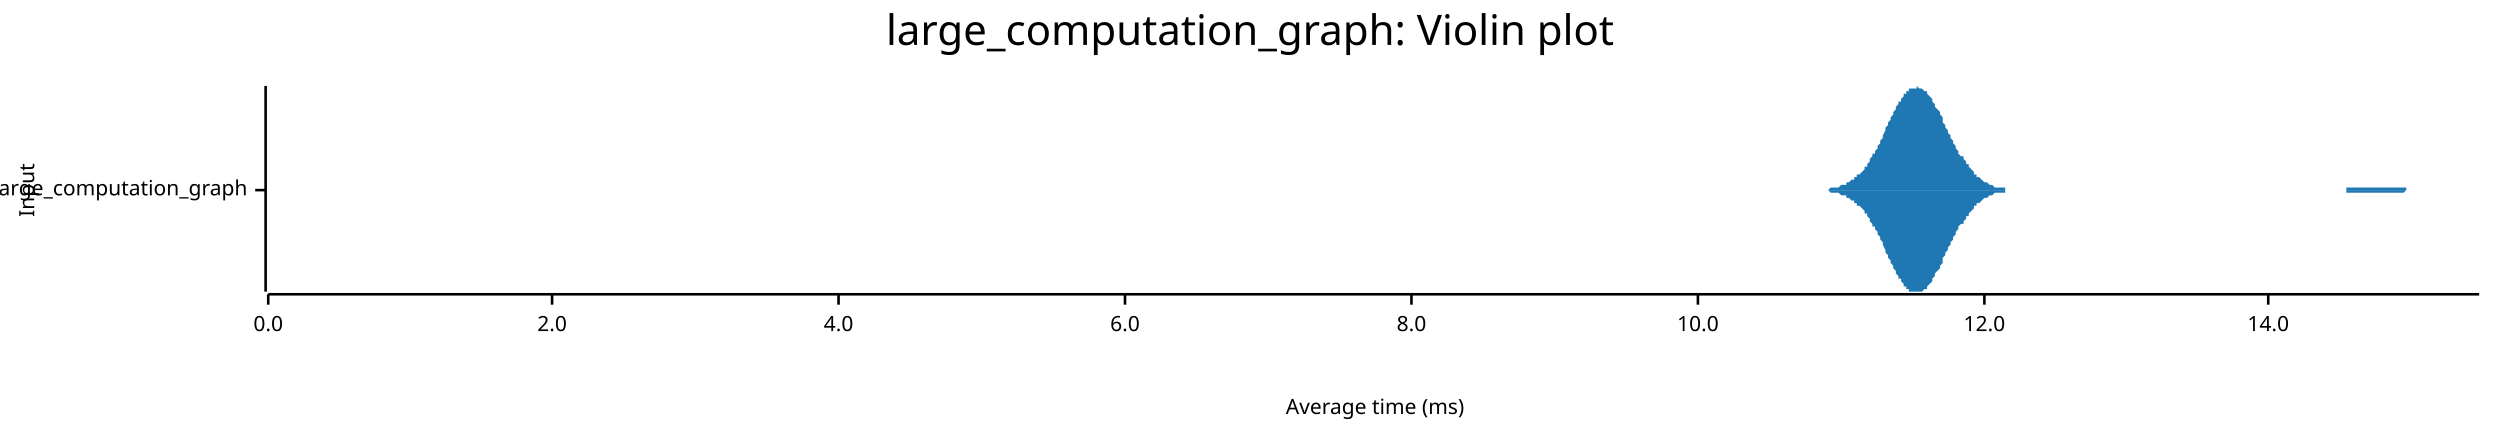
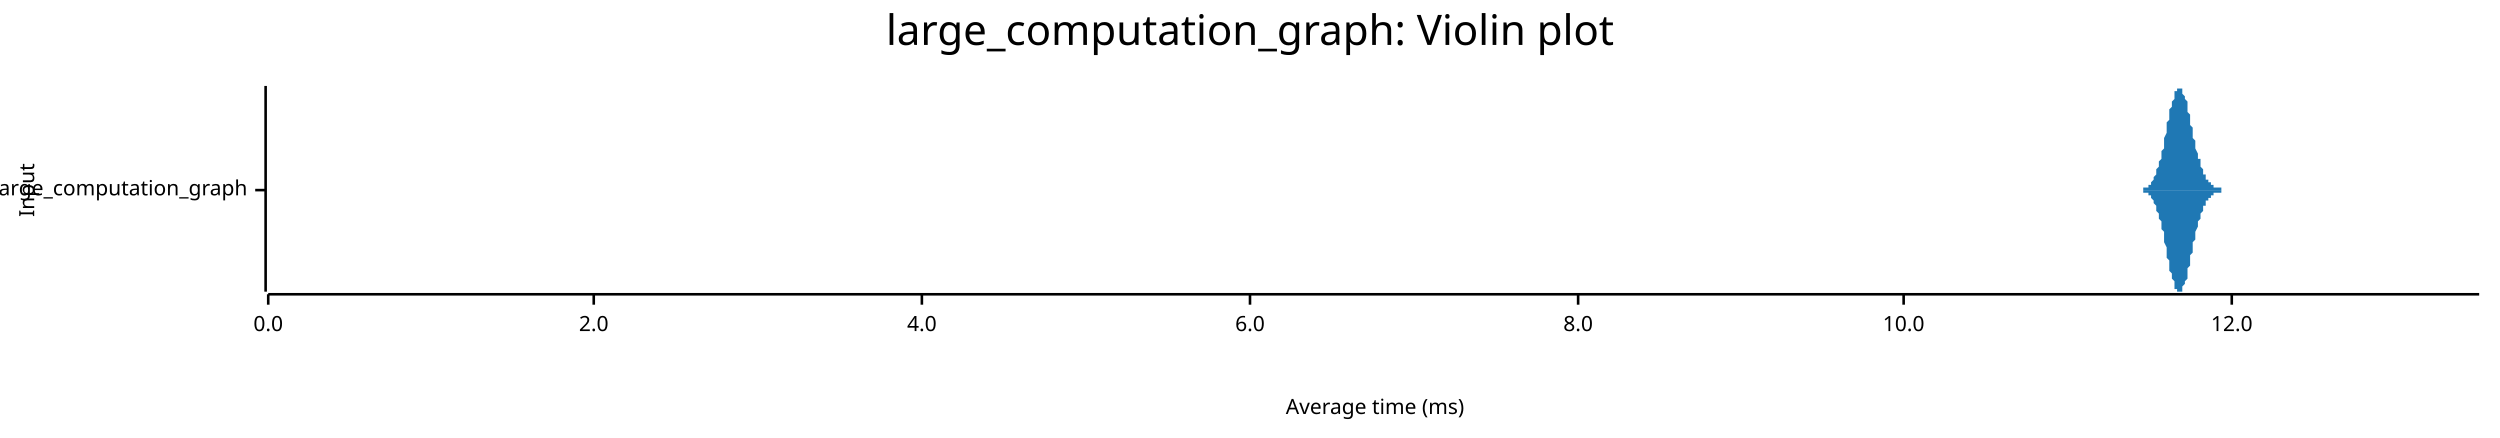
<svg xmlns="http://www.w3.org/2000/svg" width="960" height="168" viewBox="0 0 960 168">
  <text x="480" y="5" dy="0.76em" text-anchor="middle" font-family="sans-serif" font-size="16.129" opacity="1" fill="#000000">
large_computation_graph: Violin plot
</text>
  <text x="7" y="73" dy="0.76em" text-anchor="middle" font-family="sans-serif" font-size="8.065" opacity="1" fill="#000000" transform="rotate(270, 7, 73)">
Input
</text>
  <text x="528" y="161" dy="-0.5ex" text-anchor="middle" font-family="sans-serif" font-size="8.065" opacity="1" fill="#000000">
Average time (ms)
</text>
  <polyline fill="none" opacity="1" stroke="#000000" stroke-width="1" points="102,33 102,112 " />
  <text x="95" y="73" dy="0.5ex" text-anchor="end" font-family="sans-serif" font-size="8.065" opacity="1" fill="#000000">
large_computation_graph
</text>
  <polyline fill="none" opacity="1" stroke="#000000" stroke-width="1" points="98,73 102,73 " />
  <polyline fill="none" opacity="1" stroke="#000000" stroke-width="1" points="103,113 952,113 " />
  <text x="103" y="121" dy="0.76em" text-anchor="middle" font-family="sans-serif" font-size="8.065" opacity="1" fill="#000000">
0.0
</text>
  <polyline fill="none" opacity="1" stroke="#000000" stroke-width="1" points="103,113 103,117 " />
-   <text x="212" y="121" dy="0.76em" text-anchor="middle" font-family="sans-serif" font-size="8.065" opacity="1" fill="#000000">
+   <text x="228" y="121" dy="0.76em" text-anchor="middle" font-family="sans-serif" font-size="8.065" opacity="1" fill="#000000">
2.0
</text>
-   <polyline fill="none" opacity="1" stroke="#000000" stroke-width="1" points="212,113 212,117 " />
-   <text x="322" y="121" dy="0.76em" text-anchor="middle" font-family="sans-serif" font-size="8.065" opacity="1" fill="#000000">
+   <polyline fill="none" opacity="1" stroke="#000000" stroke-width="1" points="228,113 228,117 " />
+   <text x="354" y="121" dy="0.76em" text-anchor="middle" font-family="sans-serif" font-size="8.065" opacity="1" fill="#000000">
4.0
</text>
-   <polyline fill="none" opacity="1" stroke="#000000" stroke-width="1" points="322,113 322,117 " />
-   <text x="432" y="121" dy="0.76em" text-anchor="middle" font-family="sans-serif" font-size="8.065" opacity="1" fill="#000000">
+   <polyline fill="none" opacity="1" stroke="#000000" stroke-width="1" points="354,113 354,117 " />
+   <text x="480" y="121" dy="0.76em" text-anchor="middle" font-family="sans-serif" font-size="8.065" opacity="1" fill="#000000">
6.0
</text>
-   <polyline fill="none" opacity="1" stroke="#000000" stroke-width="1" points="432,113 432,117 " />
-   <text x="542" y="121" dy="0.76em" text-anchor="middle" font-family="sans-serif" font-size="8.065" opacity="1" fill="#000000">
+   <polyline fill="none" opacity="1" stroke="#000000" stroke-width="1" points="480,113 480,117 " />
+   <text x="606" y="121" dy="0.76em" text-anchor="middle" font-family="sans-serif" font-size="8.065" opacity="1" fill="#000000">
8.0
</text>
-   <polyline fill="none" opacity="1" stroke="#000000" stroke-width="1" points="542,113 542,117 " />
-   <text x="652" y="121" dy="0.76em" text-anchor="middle" font-family="sans-serif" font-size="8.065" opacity="1" fill="#000000">
+   <polyline fill="none" opacity="1" stroke="#000000" stroke-width="1" points="606,113 606,117 " />
+   <text x="731" y="121" dy="0.76em" text-anchor="middle" font-family="sans-serif" font-size="8.065" opacity="1" fill="#000000">
10.0
</text>
-   <polyline fill="none" opacity="1" stroke="#000000" stroke-width="1" points="652,113 652,117 " />
-   <text x="762" y="121" dy="0.76em" text-anchor="middle" font-family="sans-serif" font-size="8.065" opacity="1" fill="#000000">
+   <polyline fill="none" opacity="1" stroke="#000000" stroke-width="1" points="731,113 731,117 " />
+   <text x="857" y="121" dy="0.76em" text-anchor="middle" font-family="sans-serif" font-size="8.065" opacity="1" fill="#000000">
12.0
</text>
-   <polyline fill="none" opacity="1" stroke="#000000" stroke-width="1" points="762,113 762,117 " />
-   <text x="871" y="121" dy="0.76em" text-anchor="middle" font-family="sans-serif" font-size="8.065" opacity="1" fill="#000000">
- 14.0
- </text>
-   <polyline fill="none" opacity="1" stroke="#000000" stroke-width="1" points="871,113 871,117 " />
-   <polygon opacity="1" fill="#1F78B4" points="696,73 696,73 697,73 697,73 698,73 698,73 699,73 699,73 700,73 700,73 701,73 701,73 702,73 702,73 703,72 703,72 704,72 704,72 705,72 705,72 706,72 706,72 707,71 707,71 708,71 708,71 709,71 709,70 710,70 710,70 711,69 711,69 712,69 712,68 713,68 713,67 714,67 715,66 715,66 716,65 716,64 717,64 717,63 718,62 718,61 719,60 719,59 720,59 720,58 721,57 721,56 722,55 722,54 723,53 723,52 724,50 724,49 725,48 725,47 726,46 726,45 727,44 727,43 728,42 728,41 729,40 729,39 730,39 730,38 731,37 731,36 732,36 732,35 733,35 733,34 734,34 735,34 735,34 736,34 736,33 737,34 737,34 738,34 738,34 739,35 739,35 740,35 740,36 741,37 741,37 742,38 742,39 743,40 743,41 744,42 744,42 745,43 745,44 746,45 746,47 747,48 747,49 748,50 748,51 749,52 749,53 750,54 750,55 751,56 751,57 752,58 752,59 753,60 754,60 754,61 755,62 755,63 756,63 756,64 757,65 757,65 758,66 758,67 759,67 759,68 760,68 760,68 761,69 761,69 762,70 762,70 763,70 763,70 764,71 764,71 765,71 765,71 766,72 766,72 767,72 767,72 768,72 768,72 769,72 769,72 770,72 770,73 771,73 771,73 772,73 772,73 773,73 774,73 774,73 775,73 775,73 776,73 776,73 777,73 777,73 778,73 778,73 779,73 779,73 780,73 780,73 781,73 781,73 782,73 782,73 783,73 783,73 784,73 784,73 785,73 785,73 786,73 786,73 787,73 787,73 788,73 788,73 789,73 789,73 790,73 790,73 791,73 791,73 792,73 792,73 793,73 794,73 794,73 795,73 795,73 796,73 796,73 797,73 797,73 798,73 798,73 799,73 799,73 800,73 800,73 801,73 801,73 802,73 802,73 803,73 803,73 804,73 804,73 805,73 805,73 806,73 806,73 807,73 807,73 808,73 808,73 809,73 809,73 810,73 810,73 811,73 811,73 812,73 812,73 813,73 814,73 814,73 815,73 815,73 816,73 816,73 817,73 817,73 818,73 818,73 819,73 819,73 820,73 820,73 821,73 821,73 822,73 822,73 823,73 823,73 824,73 824,73 825,73 825,73 826,73 826,73 827,73 827,73 828,73 828,73 829,73 829,73 830,73 830,73 831,73 831,73 832,73 832,73 833,73 834,73 834,73 835,73 835,73 836,73 836,73 837,73 837,73 838,73 838,73 839,73 839,73 840,73 840,73 841,73 841,73 842,73 842,73 843,73 843,73 844,73 844,73 845,73 845,73 846,73 846,73 847,73 847,73 848,73 848,73 849,73 849,73 850,73 850,73 851,73 851,73 852,73 853,73 853,73 854,73 854,73 855,73 855,73 856,73 856,73 857,73 857,73 858,73 858,73 859,73 859,73 860,73 860,73 861,73 861,73 862,73 862,73 863,73 863,73 864,73 864,73 865,73 865,73 866,73 866,73 867,73 867,73 868,73 868,73 869,73 869,73 870,73 870,73 871,73 871,73 872,73 873,73 873,73 874,73 874,73 875,73 875,73 876,73 876,73 877,73 877,73 878,73 878,73 879,73 879,73 880,73 880,73 881,73 881,73 882,73 882,73 883,73 883,73 884,73 884,73 885,73 885,73 886,73 886,73 887,73 887,73 888,73 888,73 889,73 889,73 890,73 890,73 891,73 891,73 892,73 893,73 893,73 894,73 894,73 895,73 895,73 896,73 896,73 897,73 897,73 898,73 898,73 899,73 899,73 900,73 900,73 901,73 901,72 902,72 902,72 903,72 903,72 904,72 904,72 905,72 905,72 906,72 906,72 907,72 907,72 908,72 908,72 909,72 909,72 910,72 910,72 911,72 911,72 912,72 913,72 913,72 914,72 914,72 915,72 915,72 916,72 916,72 917,72 917,72 918,72 918,72 919,72 919,72 920,72 920,72 921,72 921,72 922,72 922,72 923,72 923,72 924,72 924,73 925,73 925,73 926,73 926,73 927,73 927,73 928,73 928,73 929,73 929,73 930,73 930,73 931,73 931,73 932,73 933,73 933,73 934,73 934,73 935,73 935,73 936,73 936,73 937,73 937,73 938,73 938,73 939,73 939,73 940,73 940,73 941,73 941,73 942,73 942,73 943,73 943,73 944,73 944,73 945,73 945,73 946,73 946,73 947,73 947,73 948,73 948,73 949,73 949,73 950,73 950,73 951,73 952,73 952,73 696,73 " />
-   <polygon opacity="1" fill="#1F78B4" points="696,73 696,73 697,73 697,73 698,73 698,73 699,73 699,73 700,73 700,73 701,73 701,73 702,73 702,73 703,74 703,74 704,74 704,74 705,74 705,74 706,74 706,74 707,75 707,75 708,75 708,75 709,75 709,76 710,76 710,76 711,77 711,77 712,77 712,78 713,78 713,79 714,79 715,80 715,80 716,81 716,82 717,82 717,83 718,84 718,85 719,86 719,87 720,87 720,88 721,89 721,90 722,91 722,92 723,93 723,94 724,96 724,97 725,98 725,99 726,100 726,101 727,102 727,103 728,104 728,105 729,106 729,107 730,107 730,108 731,109 731,110 732,110 732,111 733,111 733,112 734,112 735,112 735,112 736,112 736,112 737,112 737,112 738,112 738,112 739,111 739,111 740,111 740,110 741,109 741,109 742,108 742,107 743,106 743,105 744,104 744,104 745,103 745,102 746,101 746,99 747,98 747,97 748,96 748,95 749,94 749,93 750,92 750,91 751,90 751,89 752,88 752,87 753,86 754,86 754,85 755,84 755,83 756,83 756,82 757,81 757,81 758,80 758,79 759,79 759,78 760,78 760,78 761,77 761,77 762,76 762,76 763,76 763,76 764,75 764,75 765,75 765,75 766,74 766,74 767,74 767,74 768,74 768,74 769,74 769,74 770,74 770,73 771,73 771,73 772,73 772,73 773,73 774,73 774,73 775,73 775,73 776,73 776,73 777,73 777,73 778,73 778,73 779,73 779,73 780,73 780,73 781,73 781,73 782,73 782,73 783,73 783,73 784,73 784,73 785,73 785,73 786,73 786,73 787,73 787,73 788,73 788,73 789,73 789,73 790,73 790,73 791,73 791,73 792,73 792,73 793,73 794,73 794,73 795,73 795,73 796,73 796,73 797,73 797,73 798,73 798,73 799,73 799,73 800,73 800,73 801,73 801,73 802,73 802,73 803,73 803,73 804,73 804,73 805,73 805,73 806,73 806,73 807,73 807,73 808,73 808,73 809,73 809,73 810,73 810,73 811,73 811,73 812,73 812,73 813,73 814,73 814,73 815,73 815,73 816,73 816,73 817,73 817,73 818,73 818,73 819,73 819,73 820,73 820,73 821,73 821,73 822,73 822,73 823,73 823,73 824,73 824,73 825,73 825,73 826,73 826,73 827,73 827,73 828,73 828,73 829,73 829,73 830,73 830,73 831,73 831,73 832,73 832,73 833,73 834,73 834,73 835,73 835,73 836,73 836,73 837,73 837,73 838,73 838,73 839,73 839,73 840,73 840,73 841,73 841,73 842,73 842,73 843,73 843,73 844,73 844,73 845,73 845,73 846,73 846,73 847,73 847,73 848,73 848,73 849,73 849,73 850,73 850,73 851,73 851,73 852,73 853,73 853,73 854,73 854,73 855,73 855,73 856,73 856,73 857,73 857,73 858,73 858,73 859,73 859,73 860,73 860,73 861,73 861,73 862,73 862,73 863,73 863,73 864,73 864,73 865,73 865,73 866,73 866,73 867,73 867,73 868,73 868,73 869,73 869,73 870,73 870,73 871,73 871,73 872,73 873,73 873,73 874,73 874,73 875,73 875,73 876,73 876,73 877,73 877,73 878,73 878,73 879,73 879,73 880,73 880,73 881,73 881,73 882,73 882,73 883,73 883,73 884,73 884,73 885,73 885,73 886,73 886,73 887,73 887,73 888,73 888,73 889,73 889,73 890,73 890,73 891,73 891,73 892,73 893,73 893,73 894,73 894,73 895,73 895,73 896,73 896,73 897,73 897,73 898,73 898,73 899,73 899,73 900,73 900,73 901,73 901,74 902,74 902,74 903,74 903,74 904,74 904,74 905,74 905,74 906,74 906,74 907,74 907,74 908,74 908,74 909,74 909,74 910,74 910,74 911,74 911,74 912,74 913,74 913,74 914,74 914,74 915,74 915,74 916,74 916,74 917,74 917,74 918,74 918,74 919,74 919,74 920,74 920,74 921,74 921,74 922,74 922,74 923,74 923,74 924,73 924,73 925,73 925,73 926,73 926,73 927,73 927,73 928,73 928,73 929,73 929,73 930,73 930,73 931,73 931,73 932,73 933,73 933,73 934,73 934,73 935,73 935,73 936,73 936,73 937,73 937,73 938,73 938,73 939,73 939,73 940,73 940,73 941,73 941,73 942,73 942,73 943,73 943,73 944,73 944,73 945,73 945,73 946,73 946,73 947,73 947,73 948,73 948,73 949,73 949,73 950,73 950,73 951,73 952,73 952,73 696,73 " />
+   <polyline fill="none" opacity="1" stroke="#000000" stroke-width="1" points="857,113 857,117 " />
+   <polygon opacity="1" fill="#1F78B4" points="820,73 821,73 821,73 821,73 821,73 822,73 822,73 822,73 822,73 823,73 823,73 823,72 823,72 824,72 824,72 824,72 825,72 825,72 825,71 825,71 826,71 826,70 826,70 826,70 827,69 827,69 827,68 827,68 828,67 828,66 828,66 828,65 829,64 829,63 829,62 830,61 830,60 830,59 830,58 831,57 831,55 831,54 831,53 832,51 832,50 832,49 832,47 833,46 833,45 833,43 833,42 834,41 834,40 834,39 835,38 835,37 835,36 835,35 836,35 836,34 836,34 836,34 837,34 837,33 837,34 837,34 838,34 838,35 838,35 838,36 839,37 839,37 839,38 840,39 840,40 840,42 840,43 841,44 841,45 841,46 841,48 842,49 842,50 842,52 842,53 843,54 843,55 843,56 843,57 844,59 844,60 844,61 845,61 845,62 845,63 845,64 846,65 846,65 846,66 846,67 847,67 847,68 847,68 847,69 848,69 848,69 848,70 848,70 849,70 849,71 849,71 850,71 850,71 850,71 850,72 851,72 851,72 851,72 851,72 852,72 852,72 852,72 852,72 853,72 853,72 853,73 853,73 854,73 854,73 854,73 855,73 855,73 855,73 855,73 856,73 856,73 856,73 856,73 857,73 857,73 857,73 857,73 858,73 858,73 858,73 858,73 859,73 859,73 859,73 859,73 860,73 860,73 860,73 861,73 861,73 861,73 861,73 862,73 862,73 862,73 862,73 863,73 863,73 863,73 863,73 864,73 864,73 864,73 864,73 865,73 865,73 865,73 866,73 866,73 866,73 866,73 867,73 867,73 867,73 867,73 868,73 868,73 868,73 868,73 869,73 869,73 869,73 869,73 870,73 870,73 870,73 871,73 871,73 871,73 871,73 872,73 872,73 872,73 872,73 873,73 873,73 873,73 873,73 874,73 874,73 874,73 874,73 875,73 875,73 875,73 876,73 876,73 876,73 876,73 877,73 877,73 877,73 877,73 878,73 878,73 878,73 878,73 879,73 879,73 879,73 879,73 880,73 880,73 880,73 881,73 881,73 881,73 881,73 882,73 882,73 882,73 882,73 883,73 883,73 883,73 883,73 884,73 884,73 884,73 884,73 885,73 885,73 885,73 886,73 886,73 886,73 886,73 887,73 887,73 887,73 887,73 888,73 888,73 888,73 888,73 889,73 889,73 889,73 889,73 890,73 890,73 890,73 891,73 891,73 891,73 891,73 892,73 892,73 892,73 892,73 893,73 893,73 893,73 893,73 894,73 894,73 894,73 894,73 895,73 895,73 895,73 896,73 896,73 896,73 896,73 897,73 897,73 897,73 897,73 898,73 898,73 898,73 898,73 899,73 899,73 899,73 899,73 900,73 900,73 900,73 901,73 901,73 901,73 901,73 902,73 902,73 902,73 902,73 903,73 903,73 903,73 903,73 904,73 904,73 904,73 904,73 905,73 905,73 905,73 905,73 906,73 906,73 906,73 907,73 907,73 907,73 907,73 908,73 908,73 908,73 908,73 909,73 909,73 909,73 909,73 910,73 910,73 910,73 910,73 911,73 911,73 911,73 912,73 912,73 912,73 912,73 913,73 913,73 913,73 913,73 914,73 914,73 914,73 914,73 915,73 915,73 915,73 915,73 916,73 916,73 916,73 917,73 917,73 917,73 917,73 918,73 918,73 918,73 918,73 919,73 919,73 919,73 919,73 920,73 920,73 920,73 920,73 921,73 921,73 921,73 922,73 922,73 922,73 922,73 923,73 923,73 923,73 923,73 924,73 924,73 924,73 924,73 925,73 925,73 925,73 925,73 926,73 926,73 926,73 927,73 927,73 927,73 927,73 928,73 928,73 928,73 928,73 929,73 929,73 929,73 929,73 930,73 930,73 930,73 930,73 931,73 931,73 931,73 932,73 932,73 932,73 932,73 933,73 933,73 933,73 933,73 934,73 934,73 934,73 934,73 935,73 935,73 935,73 935,73 936,73 936,73 936,73 937,73 937,73 937,73 937,73 938,73 938,73 938,73 938,73 939,73 939,73 939,73 939,73 940,73 940,73 940,73 940,73 941,73 941,73 941,73 942,73 942,73 942,73 942,73 943,73 943,73 943,73 943,73 944,73 944,73 944,73 944,73 945,73 945,73 945,73 945,73 946,73 946,73 946,73 947,73 947,73 947,73 947,73 948,73 948,73 948,73 948,73 949,73 949,73 949,73 949,73 950,73 950,73 950,73 950,73 951,73 951,73 951,73 952,73 952,73 820,73 " />
+   <polygon opacity="1" fill="#1F78B4" points="820,73 821,73 821,73 821,73 821,73 822,73 822,73 822,73 822,73 823,73 823,73 823,74 823,74 824,74 824,74 824,74 825,74 825,74 825,75 825,75 826,75 826,76 826,76 826,76 827,77 827,77 827,78 827,78 828,79 828,80 828,80 828,81 829,82 829,83 829,84 830,85 830,86 830,87 830,88 831,89 831,91 831,92 831,93 832,95 832,96 832,97 832,99 833,100 833,101 833,103 833,104 834,105 834,106 834,107 835,108 835,109 835,110 835,111 836,111 836,112 836,112 836,112 837,112 837,112 837,112 837,112 838,112 838,111 838,111 838,110 839,109 839,109 839,108 840,107 840,106 840,104 840,103 841,102 841,101 841,100 841,98 842,97 842,96 842,94 842,93 843,92 843,91 843,90 843,89 844,87 844,86 844,85 845,84 845,84 845,83 845,82 846,81 846,81 846,80 846,79 847,79 847,78 847,78 847,77 848,77 848,77 848,76 848,76 849,76 849,75 849,75 850,75 850,75 850,75 850,74 851,74 851,74 851,74 851,74 852,74 852,74 852,74 852,74 853,74 853,74 853,73 853,73 854,73 854,73 854,73 855,73 855,73 855,73 855,73 856,73 856,73 856,73 856,73 857,73 857,73 857,73 857,73 858,73 858,73 858,73 858,73 859,73 859,73 859,73 859,73 860,73 860,73 860,73 861,73 861,73 861,73 861,73 862,73 862,73 862,73 862,73 863,73 863,73 863,73 863,73 864,73 864,73 864,73 864,73 865,73 865,73 865,73 866,73 866,73 866,73 866,73 867,73 867,73 867,73 867,73 868,73 868,73 868,73 868,73 869,73 869,73 869,73 869,73 870,73 870,73 870,73 871,73 871,73 871,73 871,73 872,73 872,73 872,73 872,73 873,73 873,73 873,73 873,73 874,73 874,73 874,73 874,73 875,73 875,73 875,73 876,73 876,73 876,73 876,73 877,73 877,73 877,73 877,73 878,73 878,73 878,73 878,73 879,73 879,73 879,73 879,73 880,73 880,73 880,73 881,73 881,73 881,73 881,73 882,73 882,73 882,73 882,73 883,73 883,73 883,73 883,73 884,73 884,73 884,73 884,73 885,73 885,73 885,73 886,73 886,73 886,73 886,73 887,73 887,73 887,73 887,73 888,73 888,73 888,73 888,73 889,73 889,73 889,73 889,73 890,73 890,73 890,73 891,73 891,73 891,73 891,73 892,73 892,73 892,73 892,73 893,73 893,73 893,73 893,73 894,73 894,73 894,73 894,73 895,73 895,73 895,73 896,73 896,73 896,73 896,73 897,73 897,73 897,73 897,73 898,73 898,73 898,73 898,73 899,73 899,73 899,73 899,73 900,73 900,73 900,73 901,73 901,73 901,73 901,73 902,73 902,73 902,73 902,73 903,73 903,73 903,73 903,73 904,73 904,73 904,73 904,73 905,73 905,73 905,73 905,73 906,73 906,73 906,73 907,73 907,73 907,73 907,73 908,73 908,73 908,73 908,73 909,73 909,73 909,73 909,73 910,73 910,73 910,73 910,73 911,73 911,73 911,73 912,73 912,73 912,73 912,73 913,73 913,73 913,73 913,73 914,73 914,73 914,73 914,73 915,73 915,73 915,73 915,73 916,73 916,73 916,73 917,73 917,73 917,73 917,73 918,73 918,73 918,73 918,73 919,73 919,73 919,73 919,73 920,73 920,73 920,73 920,73 921,73 921,73 921,73 922,73 922,73 922,73 922,73 923,73 923,73 923,73 923,73 924,73 924,73 924,73 924,73 925,73 925,73 925,73 925,73 926,73 926,73 926,73 927,73 927,73 927,73 927,73 928,73 928,73 928,73 928,73 929,73 929,73 929,73 929,73 930,73 930,73 930,73 930,73 931,73 931,73 931,73 932,73 932,73 932,73 932,73 933,73 933,73 933,73 933,73 934,73 934,73 934,73 934,73 935,73 935,73 935,73 935,73 936,73 936,73 936,73 937,73 937,73 937,73 937,73 938,73 938,73 938,73 938,73 939,73 939,73 939,73 939,73 940,73 940,73 940,73 940,73 941,73 941,73 941,73 942,73 942,73 942,73 942,73 943,73 943,73 943,73 943,73 944,73 944,73 944,73 944,73 945,73 945,73 945,73 945,73 946,73 946,73 946,73 947,73 947,73 947,73 947,73 948,73 948,73 948,73 948,73 949,73 949,73 949,73 949,73 950,73 950,73 950,73 950,73 951,73 951,73 951,73 952,73 952,73 820,73 " />
</svg>
